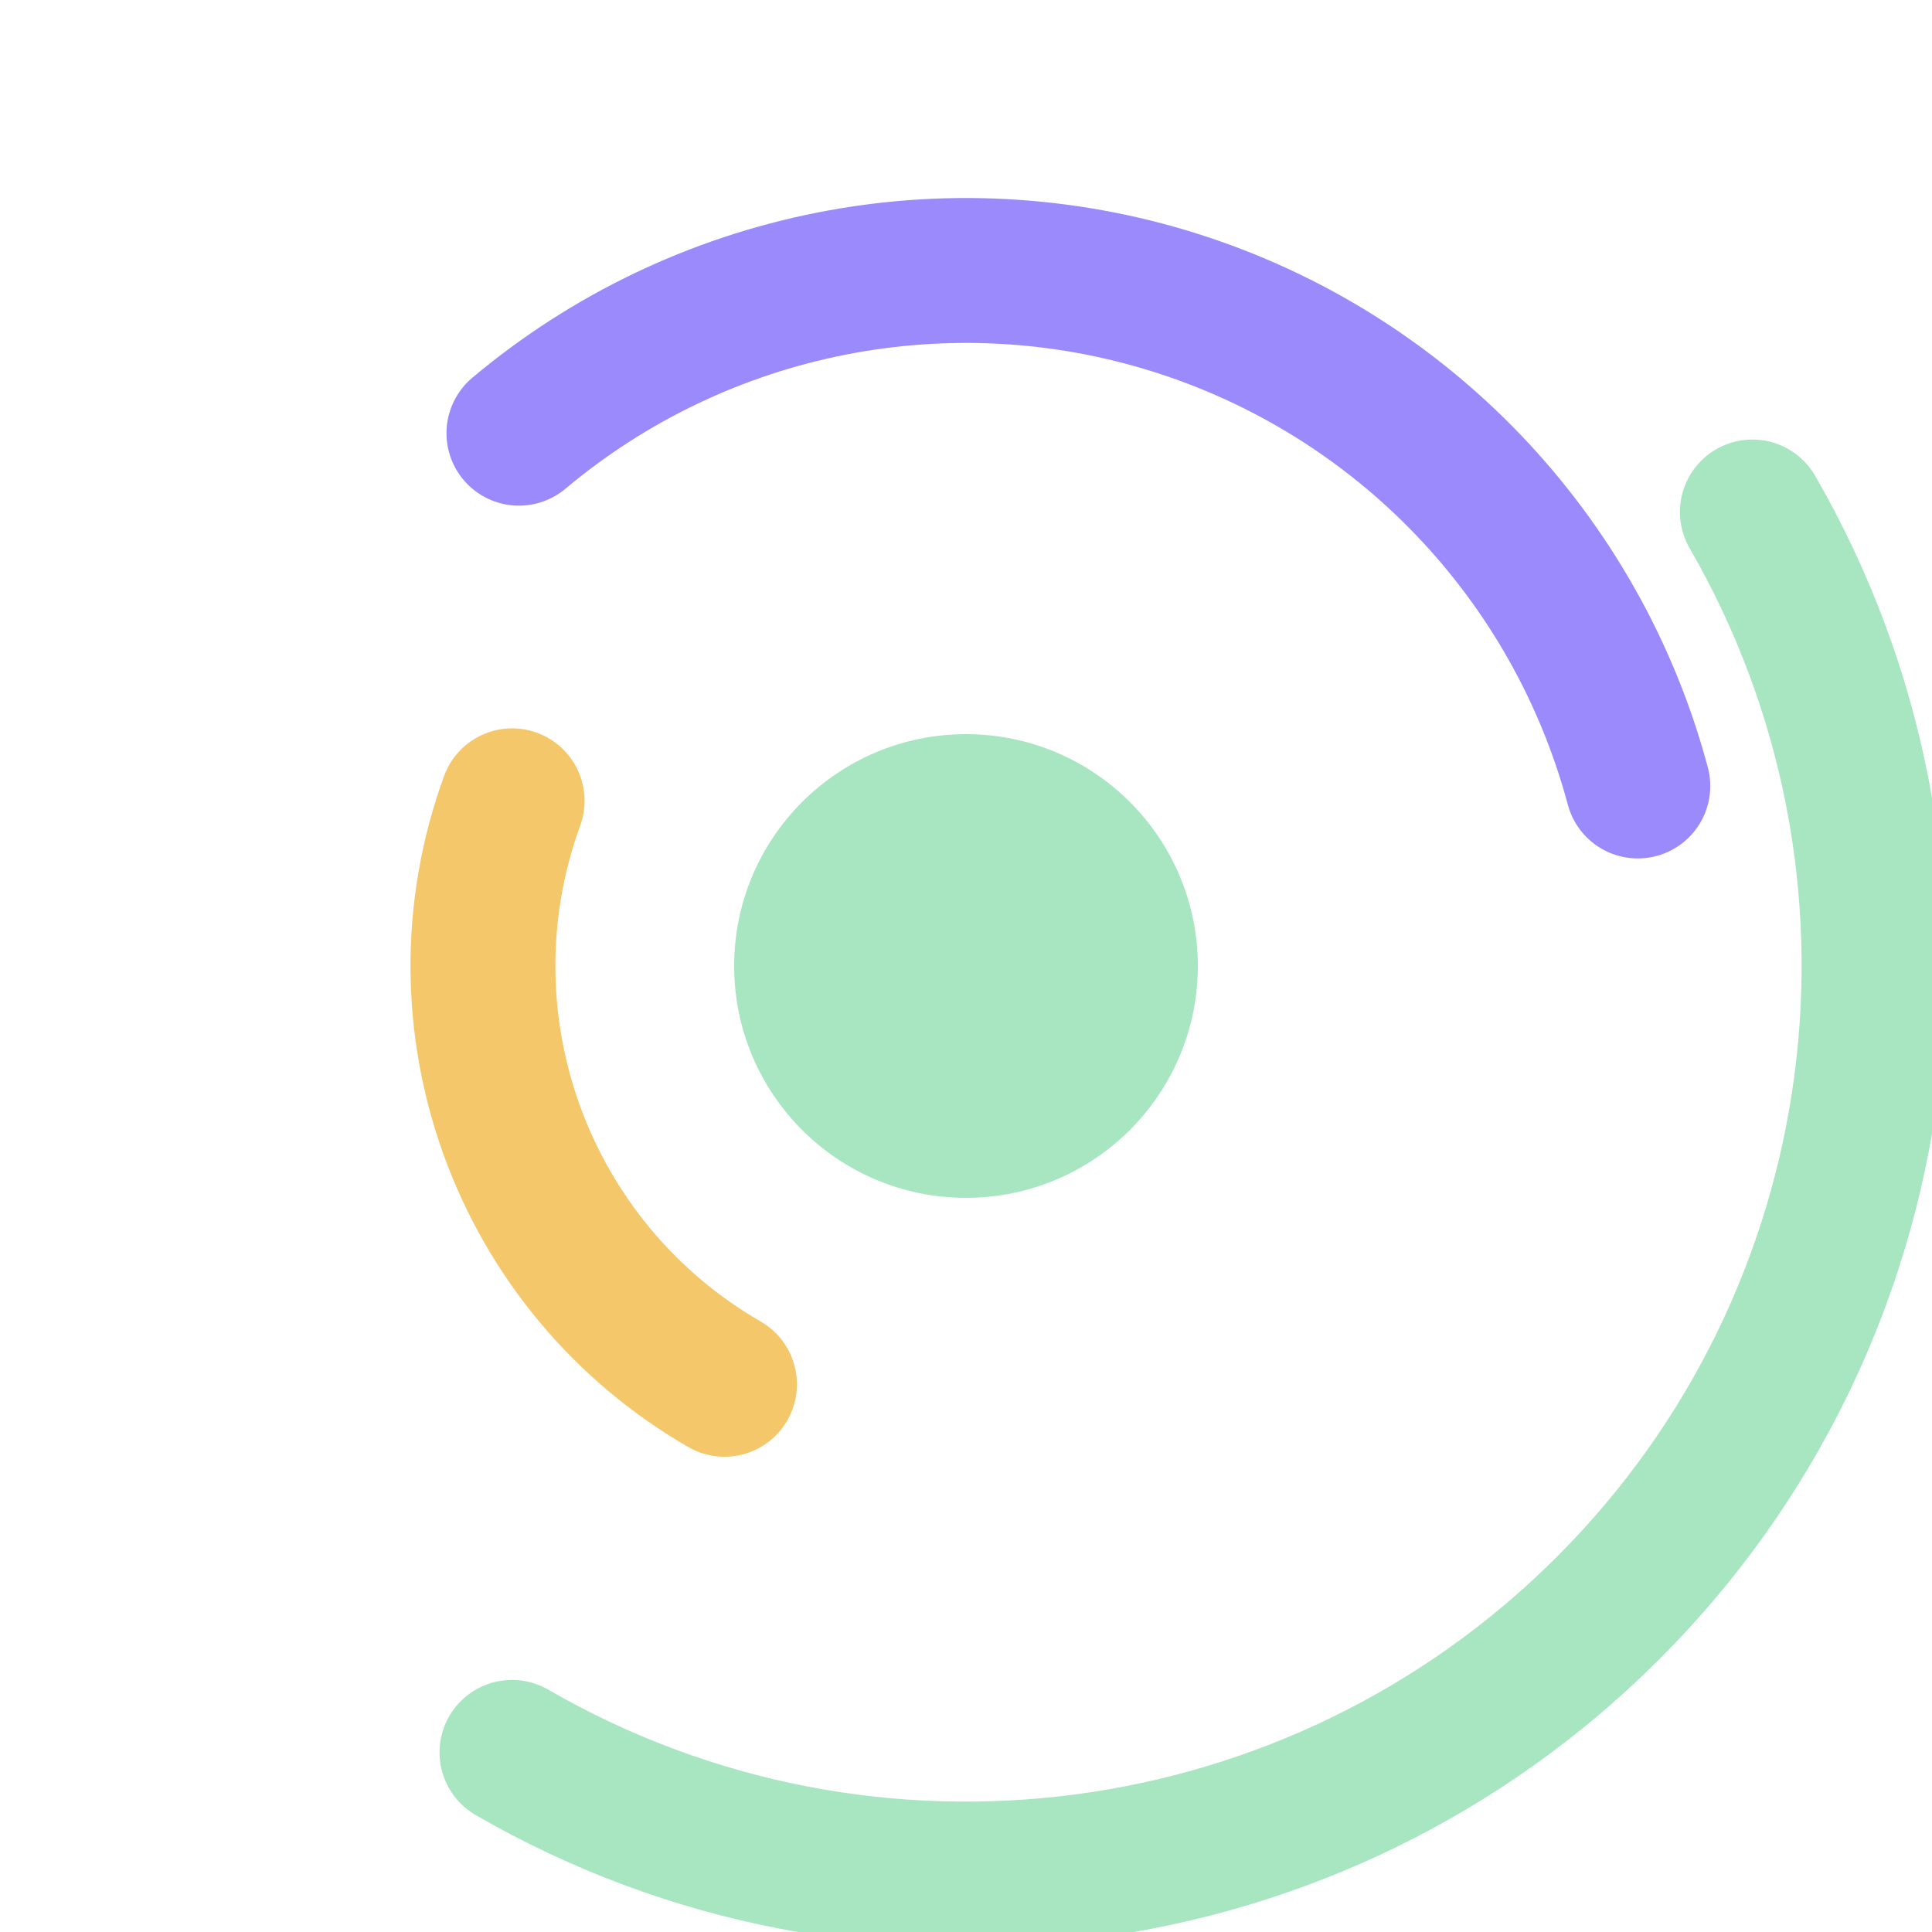
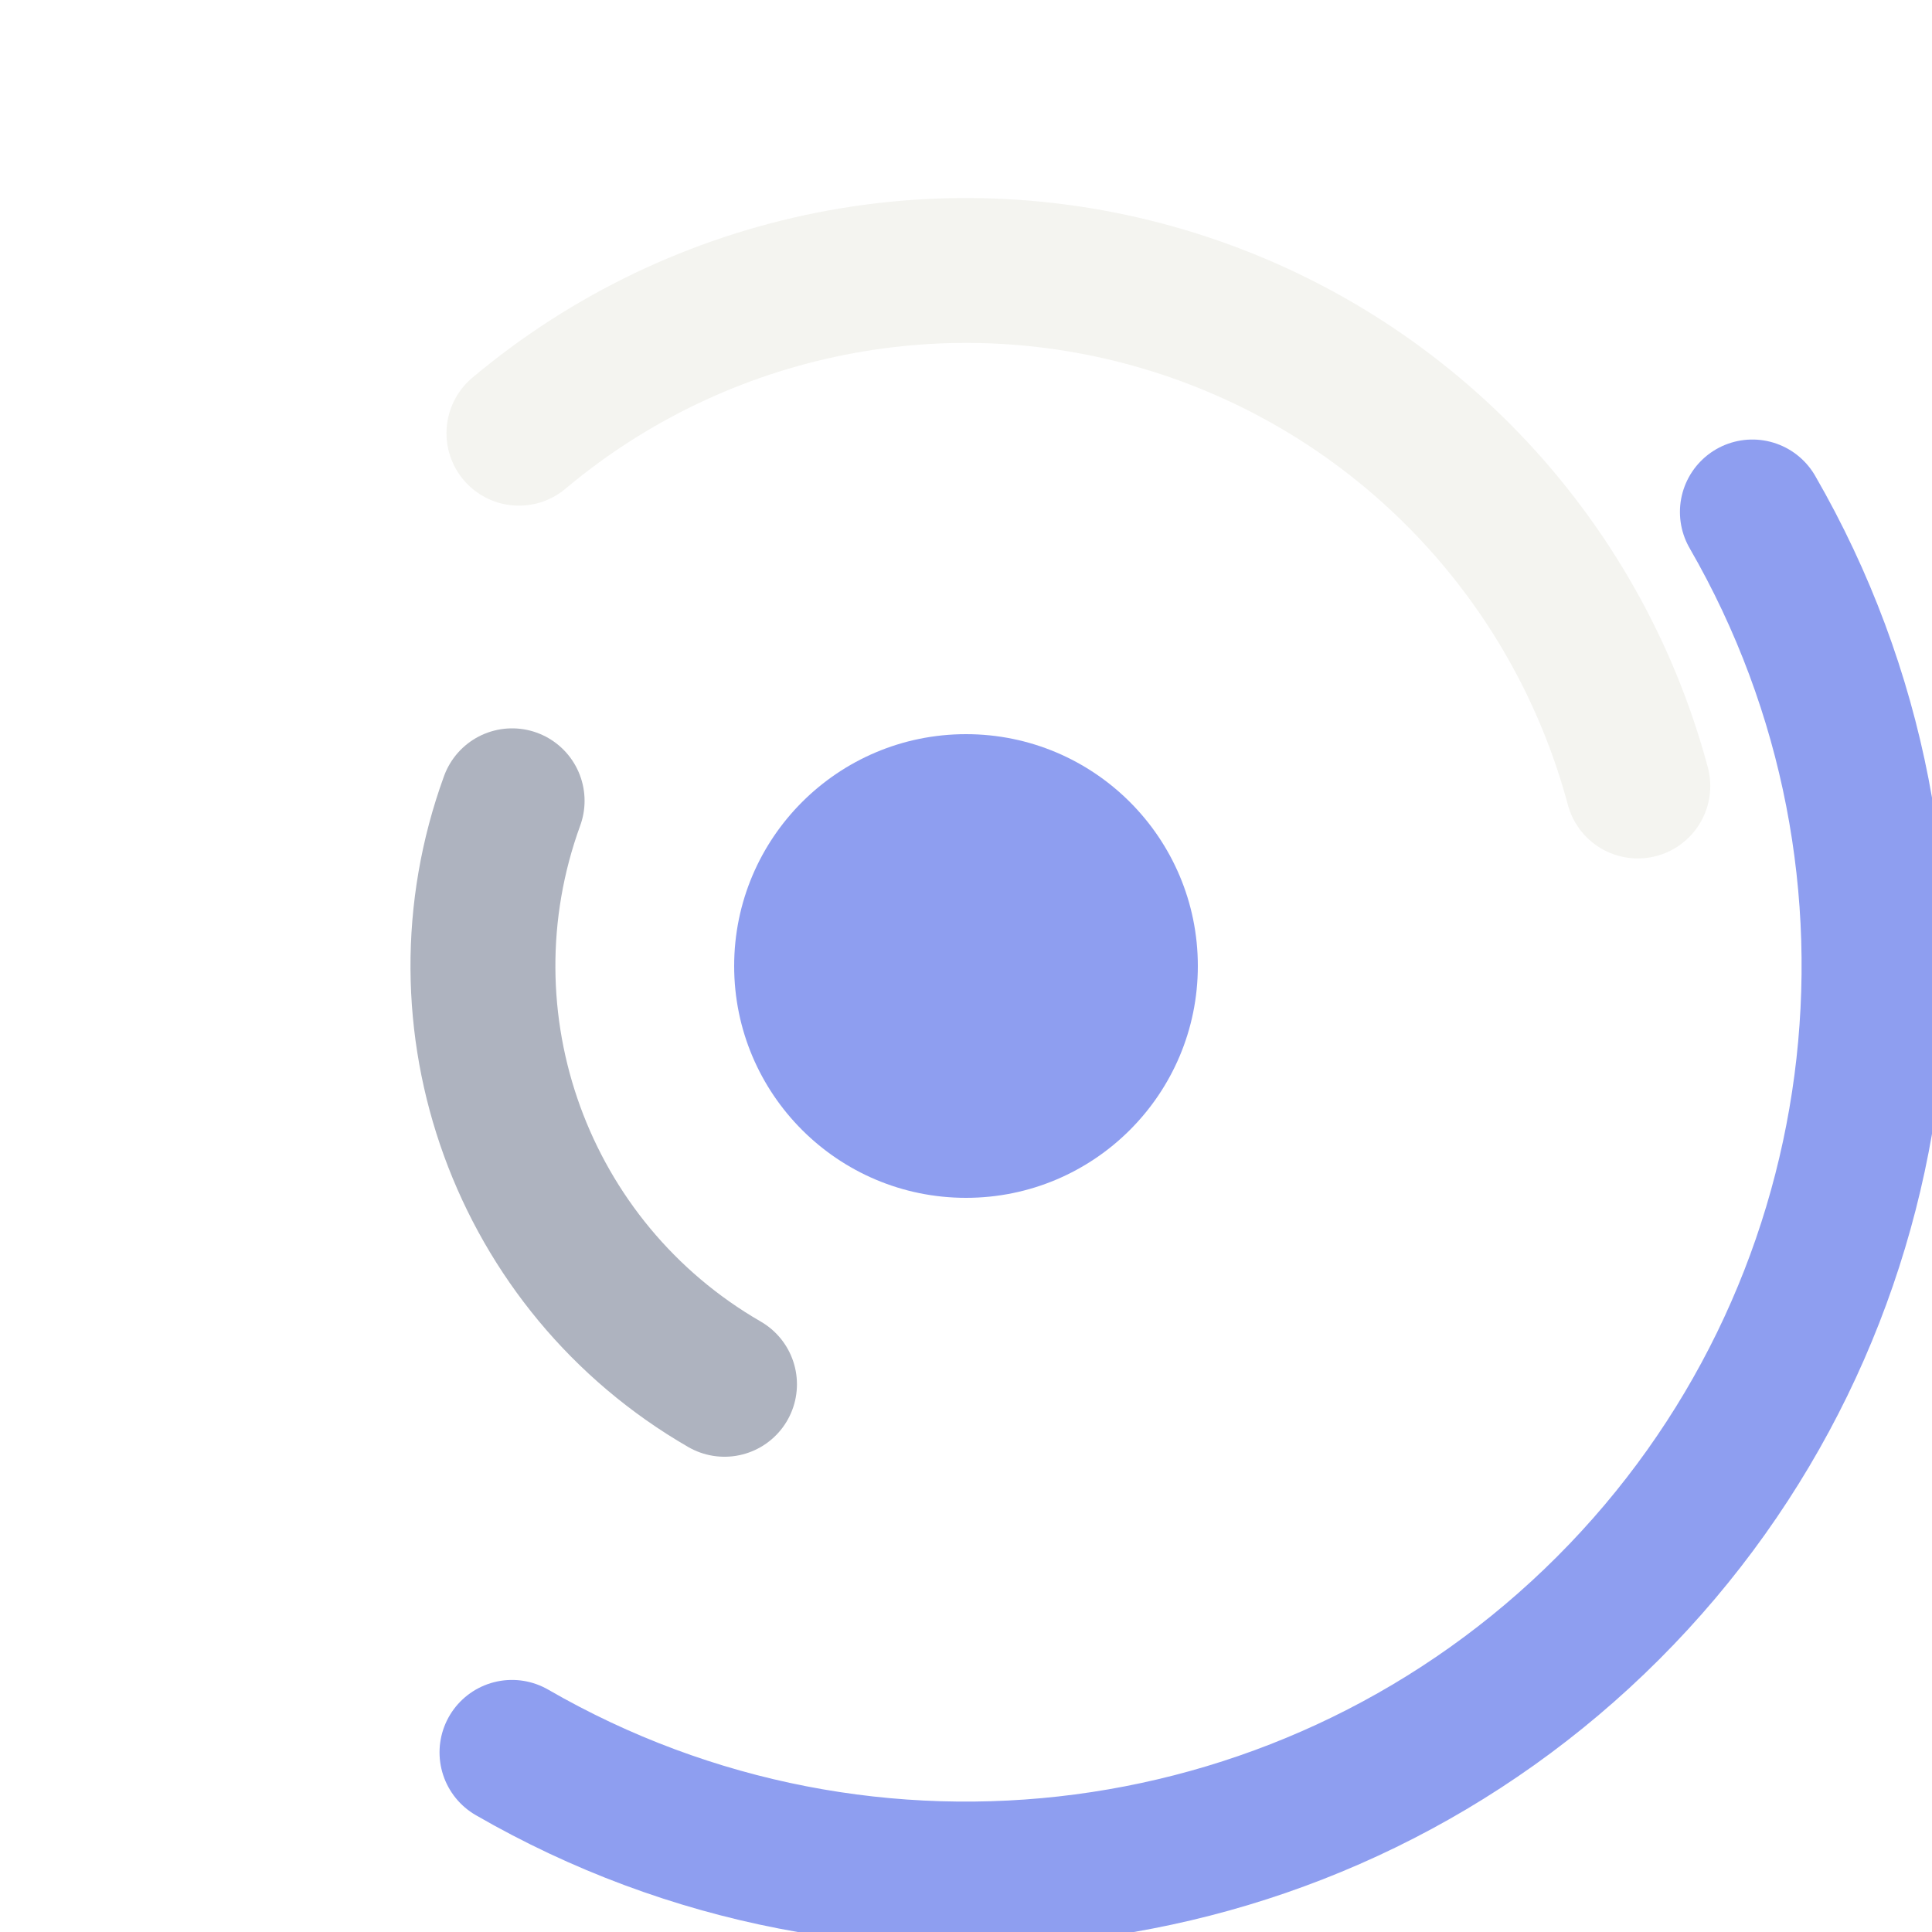
<svg xmlns="http://www.w3.org/2000/svg" viewBox="0 0 512 512" width="512" height="512" role="img" aria-label="CoreTend">
-   <path d="M 135.680 464.400 A 240.640 240.640 0 0 0 464.400 135.680" fill="none" stroke="#A8E6C1" stroke-width="38.40" stroke-linecap="round" />
-   <path d="M 434.039 208.294 A 184.320 184.320 0 0 0 137.521 114.803" fill="none" stroke="#9B8AFB" stroke-width="38.40" stroke-linecap="round" />
-   <path d="M 135.719 212.221 A 128.000 128.000 0 0 0 192.000 366.851" fill="none" stroke="#F4C76B" stroke-width="38.40" stroke-linecap="round" />
-   <circle cx="256.00" cy="256.00" r="61.44" fill="#A8E6C1" />
+   <path d="M 135.680 464.400 A 240.640 240.640 0 0 0 464.400 135.680" fill="none" stroke="#8E9EF0" stroke-width="38.40" stroke-linecap="round" />
+   <path d="M 434.039 208.294 A 184.320 184.320 0 0 0 137.521 114.803" fill="none" stroke="#F4F4F0" stroke-width="38.40" stroke-linecap="round" />
+   <path d="M 135.719 212.221 A 128.000 128.000 0 0 0 192.000 366.851" fill="none" stroke="#AEB3BF" stroke-width="38.40" stroke-linecap="round" />
+   <circle cx="256.00" cy="256.00" r="61.44" fill="#8E9EF0" />
</svg>
